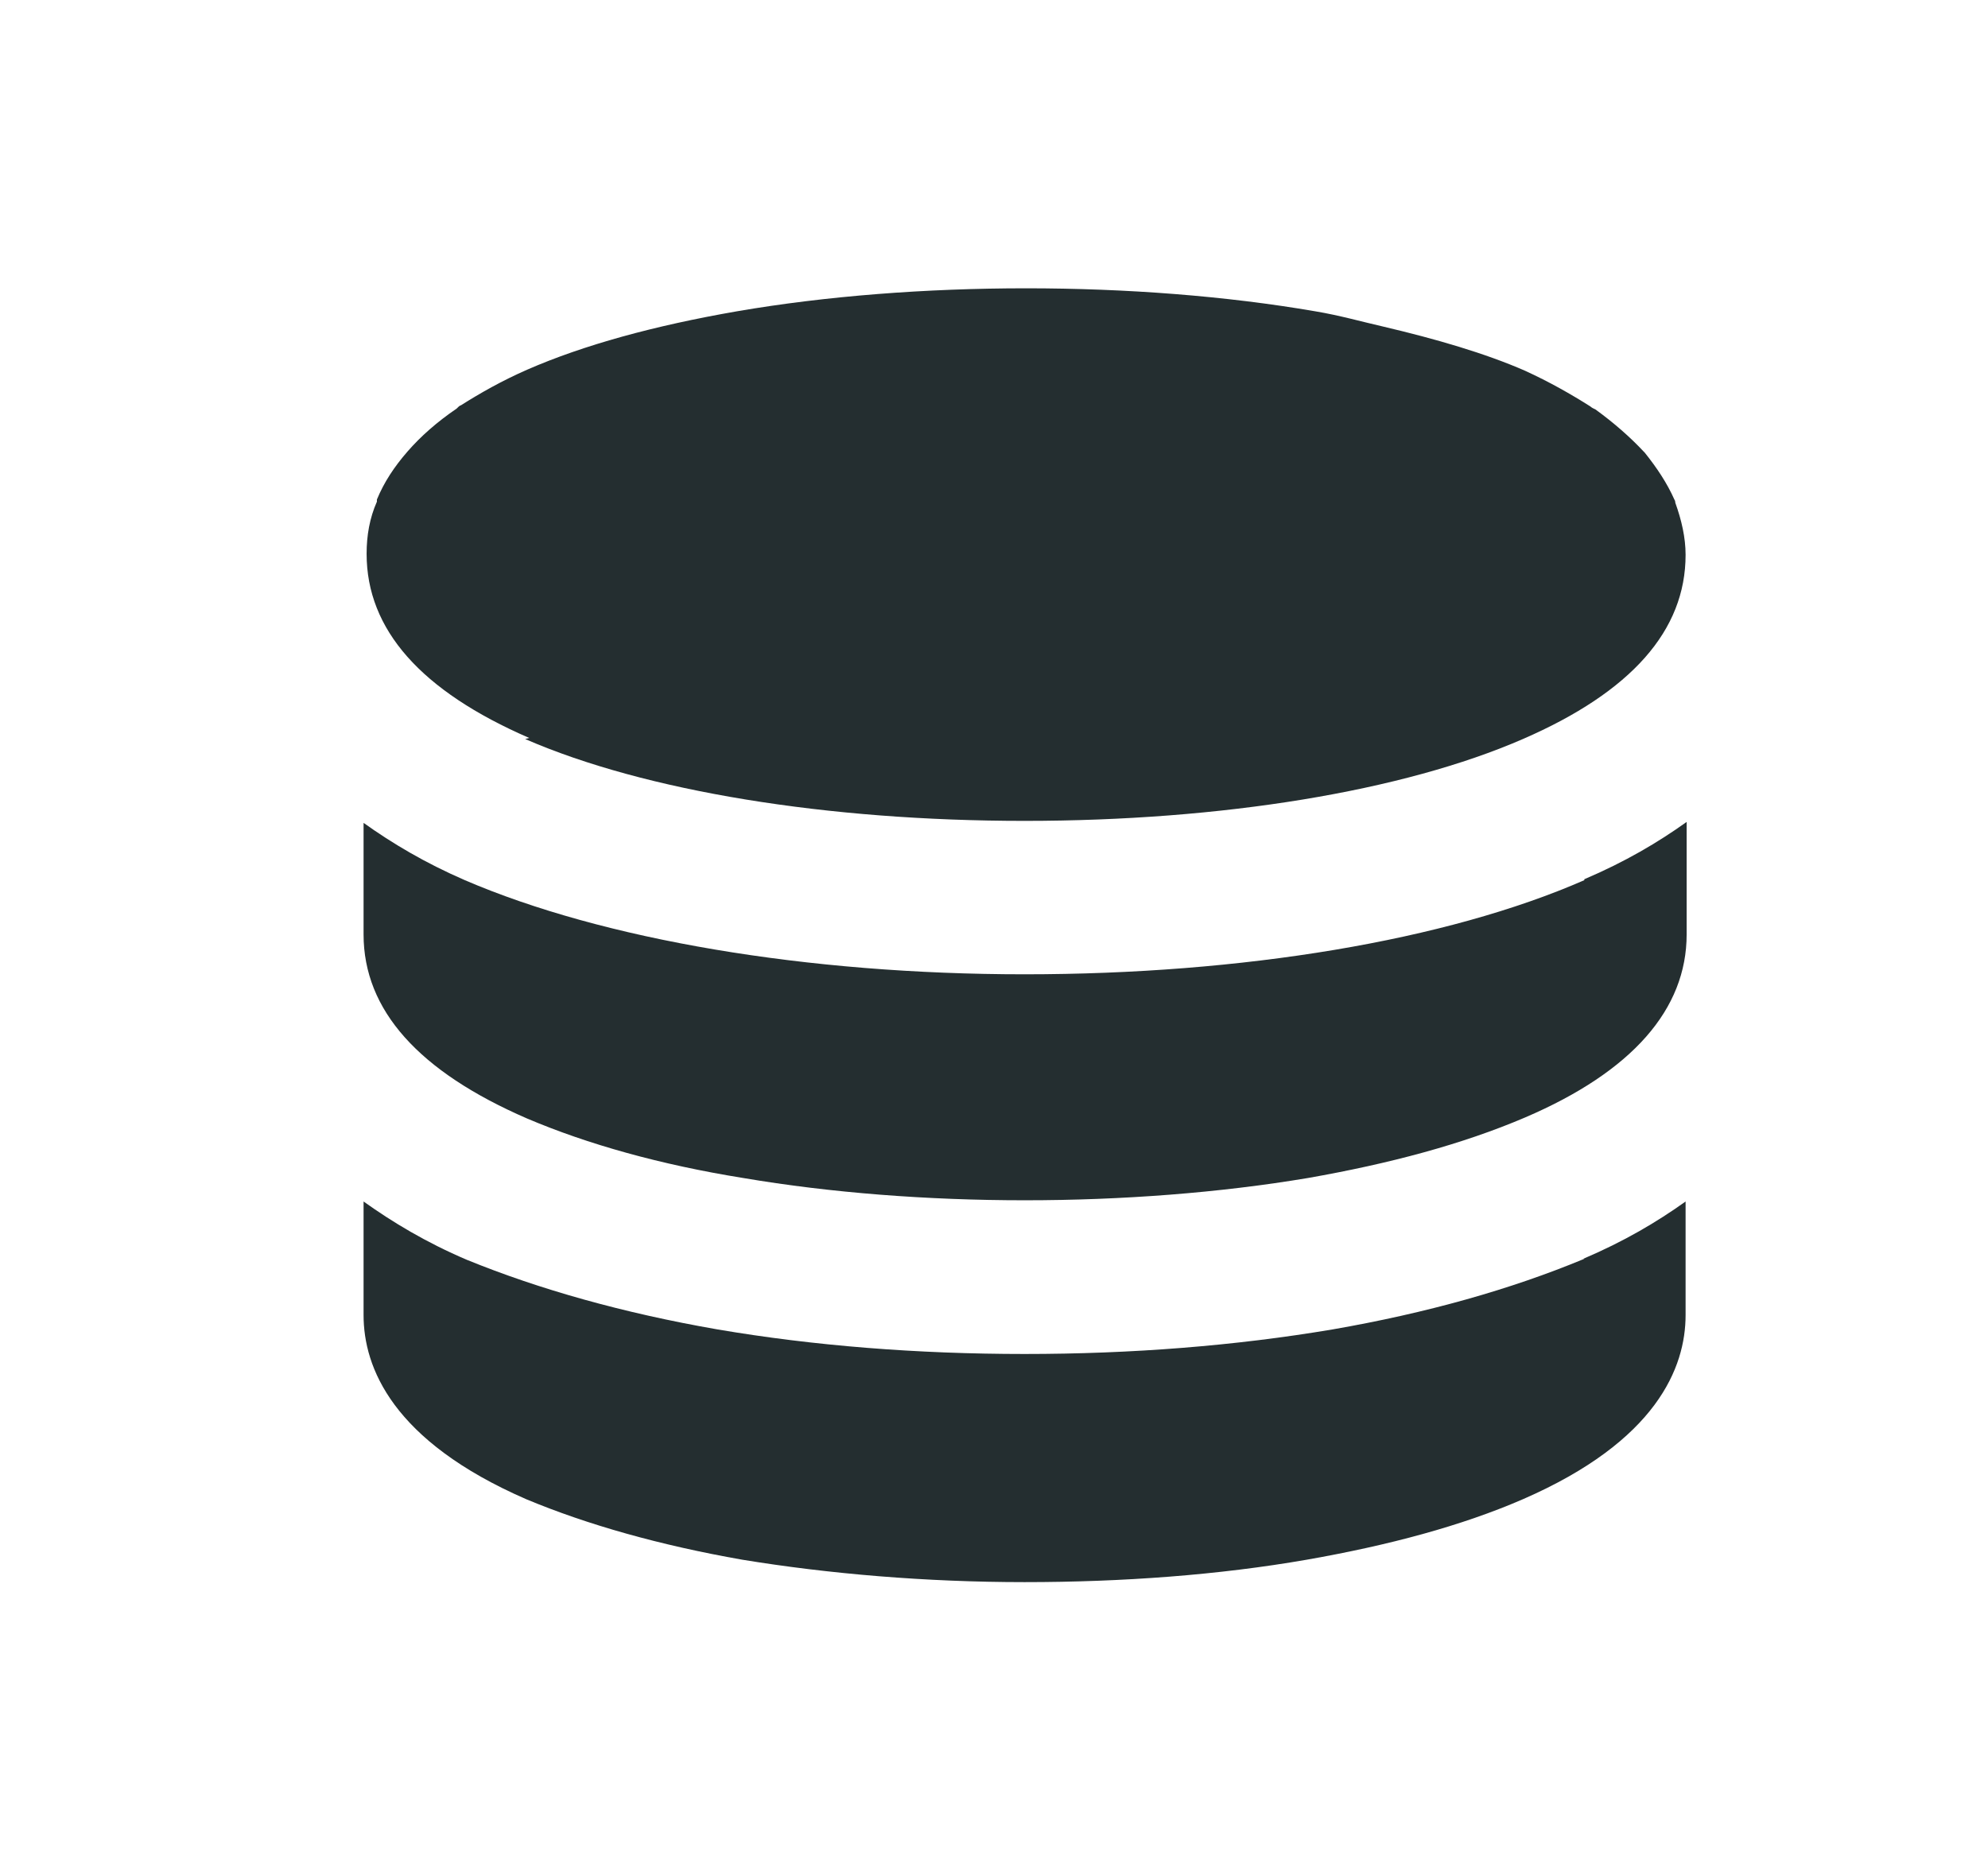
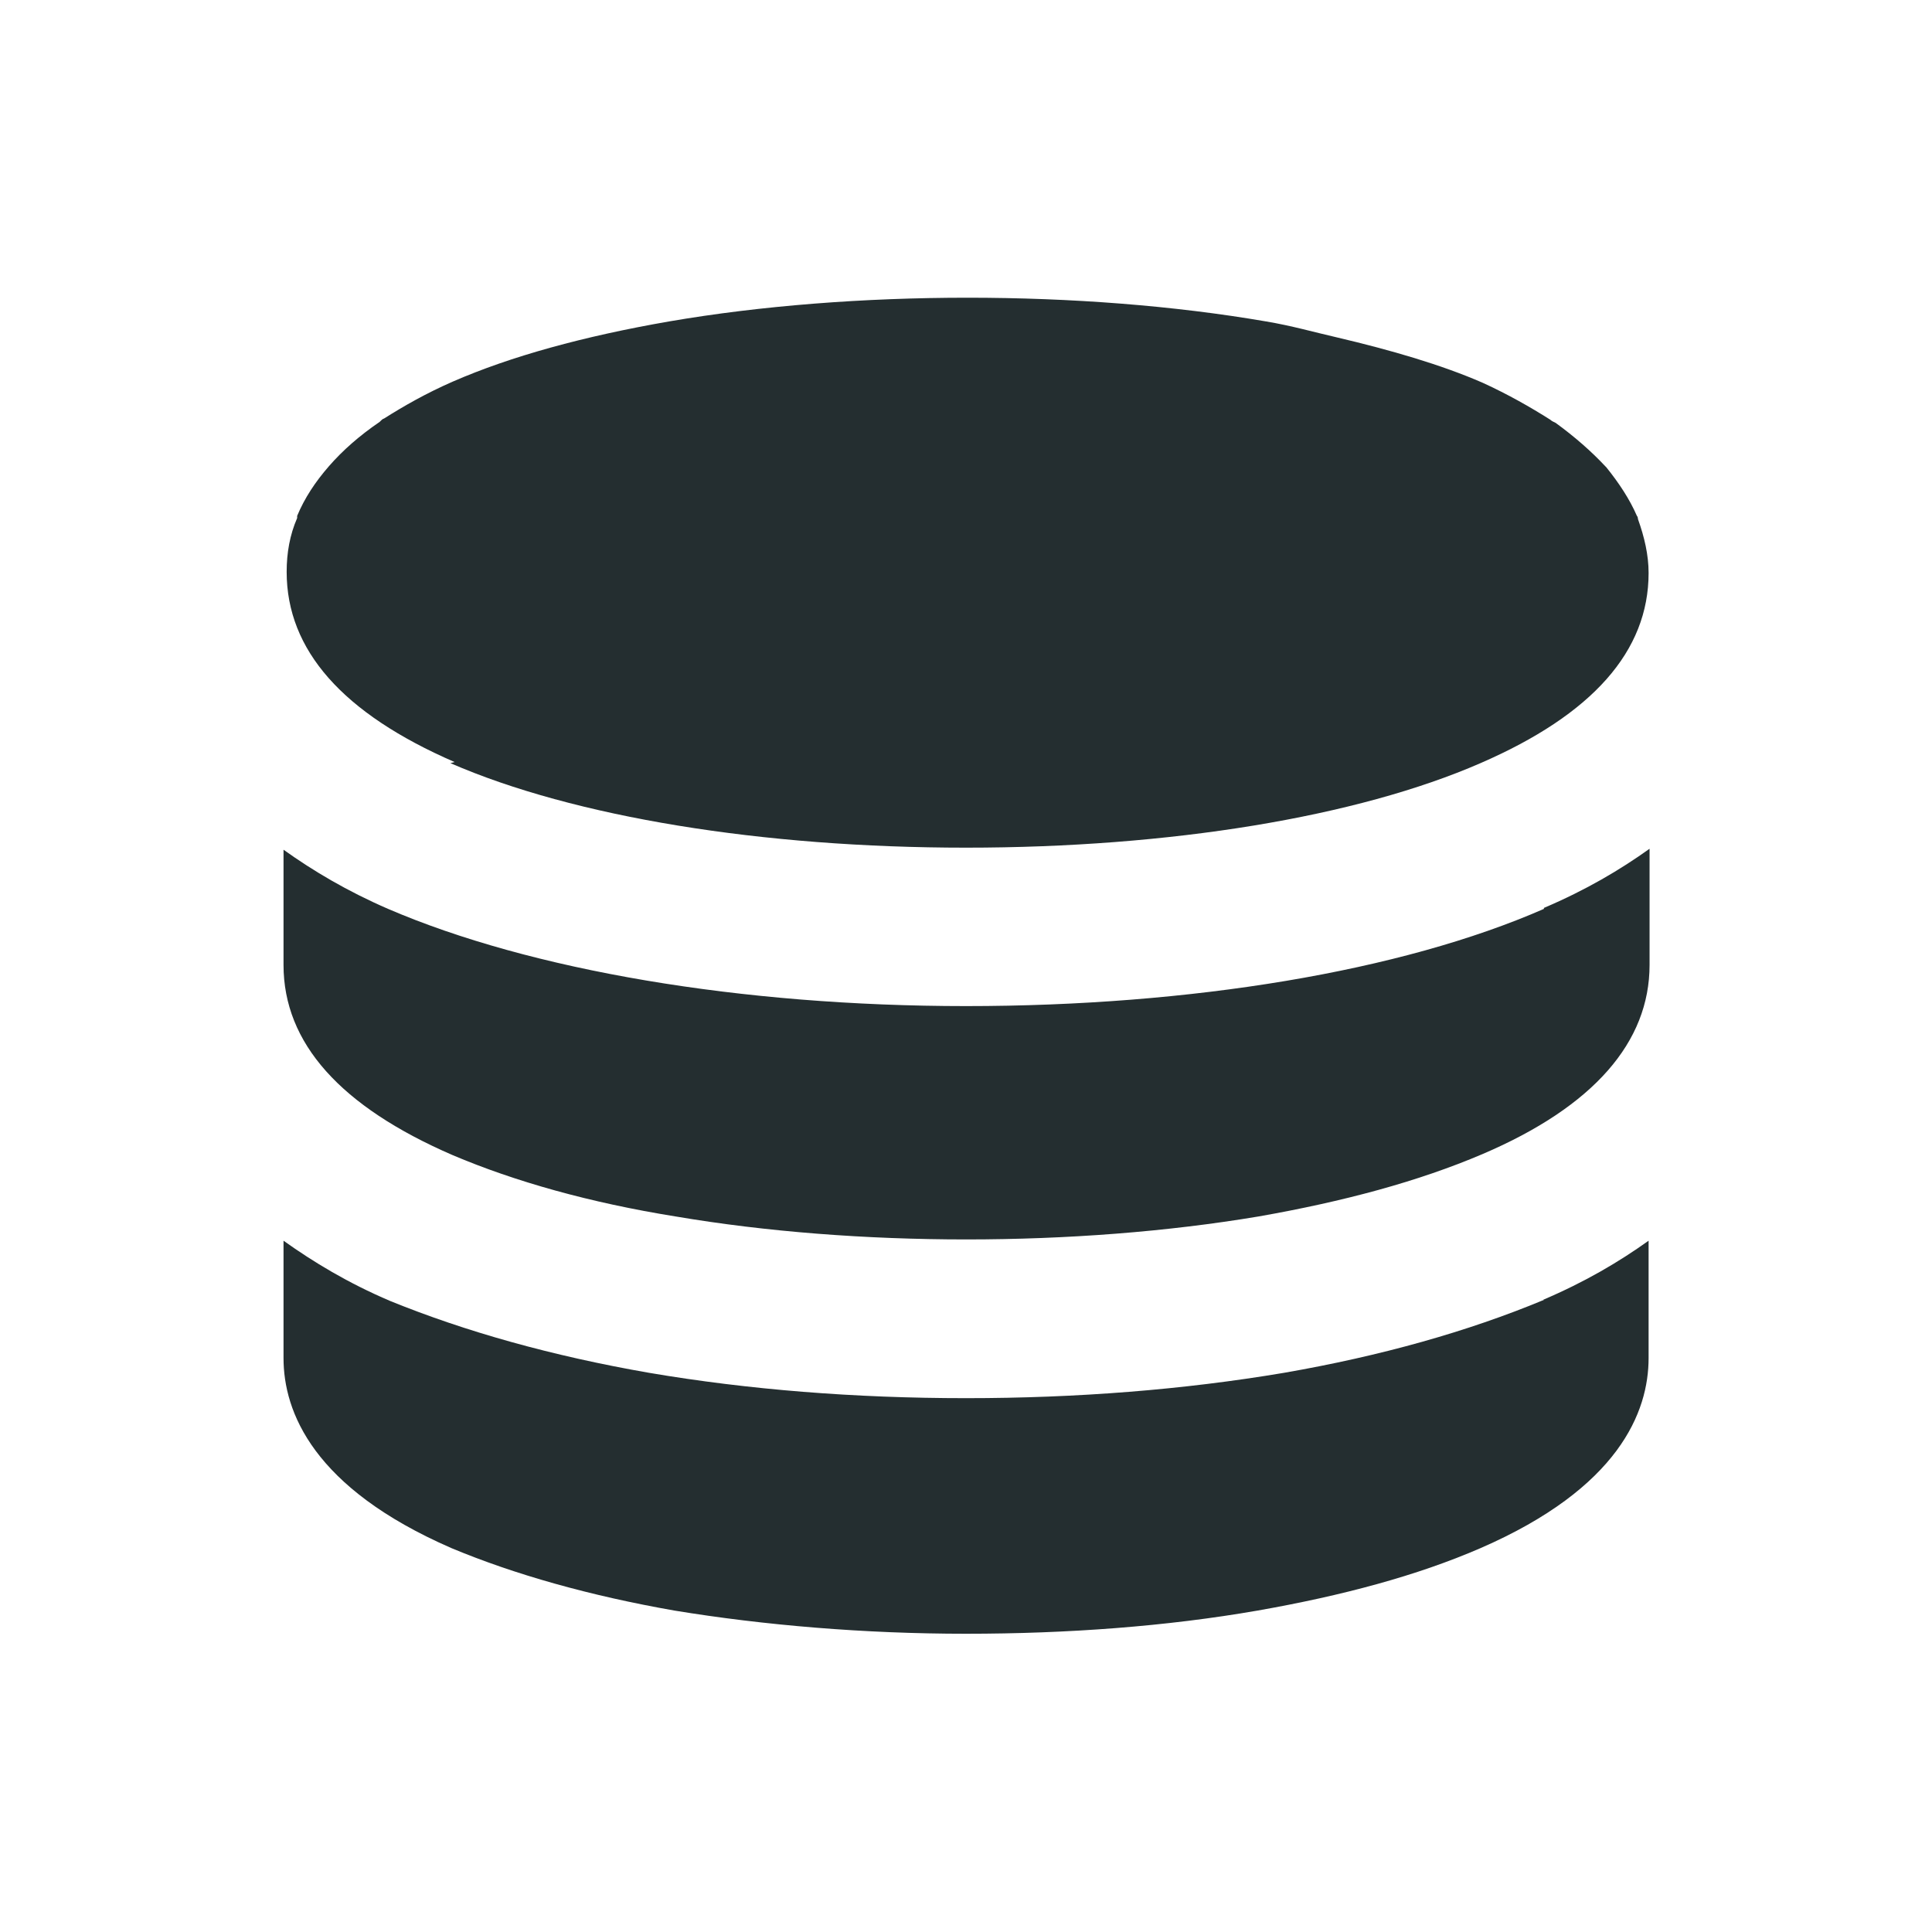
- <svg xmlns="http://www.w3.org/2000/svg" width="17" height="16" viewBox="0 0 17 16" fill="none">
-   <path d="M13.548 7.527C12.366 8.044 10.625 8.332 8.761 8.332C6.898 8.332 5.156 8.035 3.975 7.527C3.634 7.379 3.354 7.212 3.109 7.037V7.991C3.109 8.639 3.581 9.164 4.509 9.566C5.025 9.785 5.646 9.96 6.355 10.074C7.851 10.328 9.671 10.328 11.185 10.074C11.885 9.951 12.506 9.785 13.04 9.557C13.959 9.164 14.423 8.63 14.423 7.991V7.029C14.178 7.204 13.898 7.37 13.548 7.519V7.527Z" fill="#242E30" />
-   <path d="M4.491 6.32C5.515 6.766 7.073 7.02 8.761 7.02C10.45 7.02 11.999 6.766 13.023 6.32C13.95 5.917 14.414 5.392 14.414 4.745C14.414 4.596 14.379 4.447 14.326 4.299C14.326 4.299 14.326 4.281 14.318 4.272C14.256 4.132 14.169 4.001 14.064 3.87C14.064 3.87 14.064 3.87 14.055 3.861C13.941 3.739 13.801 3.616 13.644 3.502C13.626 3.494 13.609 3.485 13.6 3.476C13.434 3.371 13.25 3.266 13.04 3.17C12.699 3.021 12.279 2.899 11.833 2.794C11.64 2.75 11.456 2.697 11.246 2.662C9.724 2.4 7.825 2.4 6.303 2.662C5.594 2.785 4.99 2.951 4.509 3.161C4.29 3.257 4.106 3.362 3.94 3.467C3.931 3.467 3.914 3.485 3.905 3.494C3.739 3.607 3.599 3.73 3.485 3.861C3.371 3.992 3.284 4.124 3.223 4.272V4.29C3.161 4.43 3.135 4.579 3.135 4.736C3.135 5.384 3.599 5.909 4.526 6.311L4.491 6.32Z" fill="#242E30" />
-   <path d="M13.548 10.765C12.918 11.027 12.2 11.229 11.395 11.369C10.564 11.509 9.68 11.579 8.761 11.579C7.843 11.579 6.959 11.509 6.136 11.369C5.331 11.229 4.614 11.027 3.993 10.774C3.643 10.625 3.354 10.45 3.109 10.275V11.246C3.109 11.693 3.354 12.322 4.5 12.821C5.025 13.04 5.646 13.215 6.346 13.338C7.09 13.46 7.921 13.53 8.761 13.53C9.601 13.53 10.424 13.469 11.176 13.338C11.876 13.215 12.498 13.049 13.023 12.821C14.169 12.322 14.414 11.693 14.414 11.246V10.275C14.169 10.45 13.889 10.616 13.539 10.765H13.548Z" fill="#242E30" />
+ <svg xmlns="http://www.w3.org/2000/svg" width="16" height="16" viewBox="0 0 16 16" fill="none">
+   <path d="M12.786 7.527C11.605 8.044 9.864 8.332 8 8.332C6.136 8.332 4.395 8.035 3.214 7.527C2.873 7.379 2.593 7.212 2.348 7.037V7.991C2.348 8.639 2.82 9.164 3.748 9.566C4.264 9.785 4.885 9.96 5.594 10.074C7.09 10.328 8.91 10.328 10.424 10.074C11.124 9.951 11.745 9.785 12.279 9.557C13.198 9.164 13.661 8.63 13.661 7.991V7.029C13.416 7.204 13.136 7.37 12.786 7.519V7.527Z" fill="#242E30" />
+   <path d="M3.73 6.32C4.754 6.766 6.311 7.02 8 7.02C9.689 7.02 11.238 6.766 12.261 6.32C13.189 5.917 13.653 5.392 13.653 4.745C13.653 4.596 13.618 4.447 13.565 4.299C13.565 4.299 13.565 4.281 13.556 4.272C13.495 4.132 13.408 4.001 13.303 3.87C13.303 3.87 13.303 3.87 13.294 3.861C13.18 3.739 13.04 3.616 12.883 3.502C12.865 3.494 12.848 3.485 12.839 3.476C12.673 3.371 12.489 3.266 12.279 3.17C11.938 3.021 11.518 2.899 11.071 2.794C10.879 2.75 10.695 2.697 10.485 2.662C8.963 2.4 7.064 2.4 5.541 2.662C4.833 2.785 4.229 2.951 3.748 3.161C3.529 3.257 3.345 3.362 3.179 3.467C3.17 3.467 3.153 3.485 3.144 3.494C2.978 3.607 2.838 3.73 2.724 3.861C2.61 3.992 2.523 4.124 2.461 4.272V4.29C2.4 4.43 2.374 4.579 2.374 4.736C2.374 5.384 2.838 5.909 3.765 6.311L3.73 6.32Z" fill="#242E30" />
+   <path d="M12.786 10.765C12.156 11.027 11.439 11.229 10.634 11.369C9.803 11.509 8.919 11.579 8 11.579C7.081 11.579 6.198 11.509 5.375 11.369C4.57 11.229 3.853 11.027 3.231 10.774C2.881 10.625 2.593 10.45 2.348 10.275V11.246C2.348 11.693 2.593 12.322 3.739 12.821C4.264 13.04 4.885 13.215 5.585 13.338C6.329 13.46 7.16 13.53 8 13.53C8.84 13.53 9.663 13.469 10.415 13.338C11.115 13.215 11.736 13.049 12.261 12.821C13.408 12.322 13.653 11.693 13.653 11.246V10.275C13.408 10.45 13.128 10.616 12.778 10.765H12.786Z" fill="#242E30" />
</svg>
